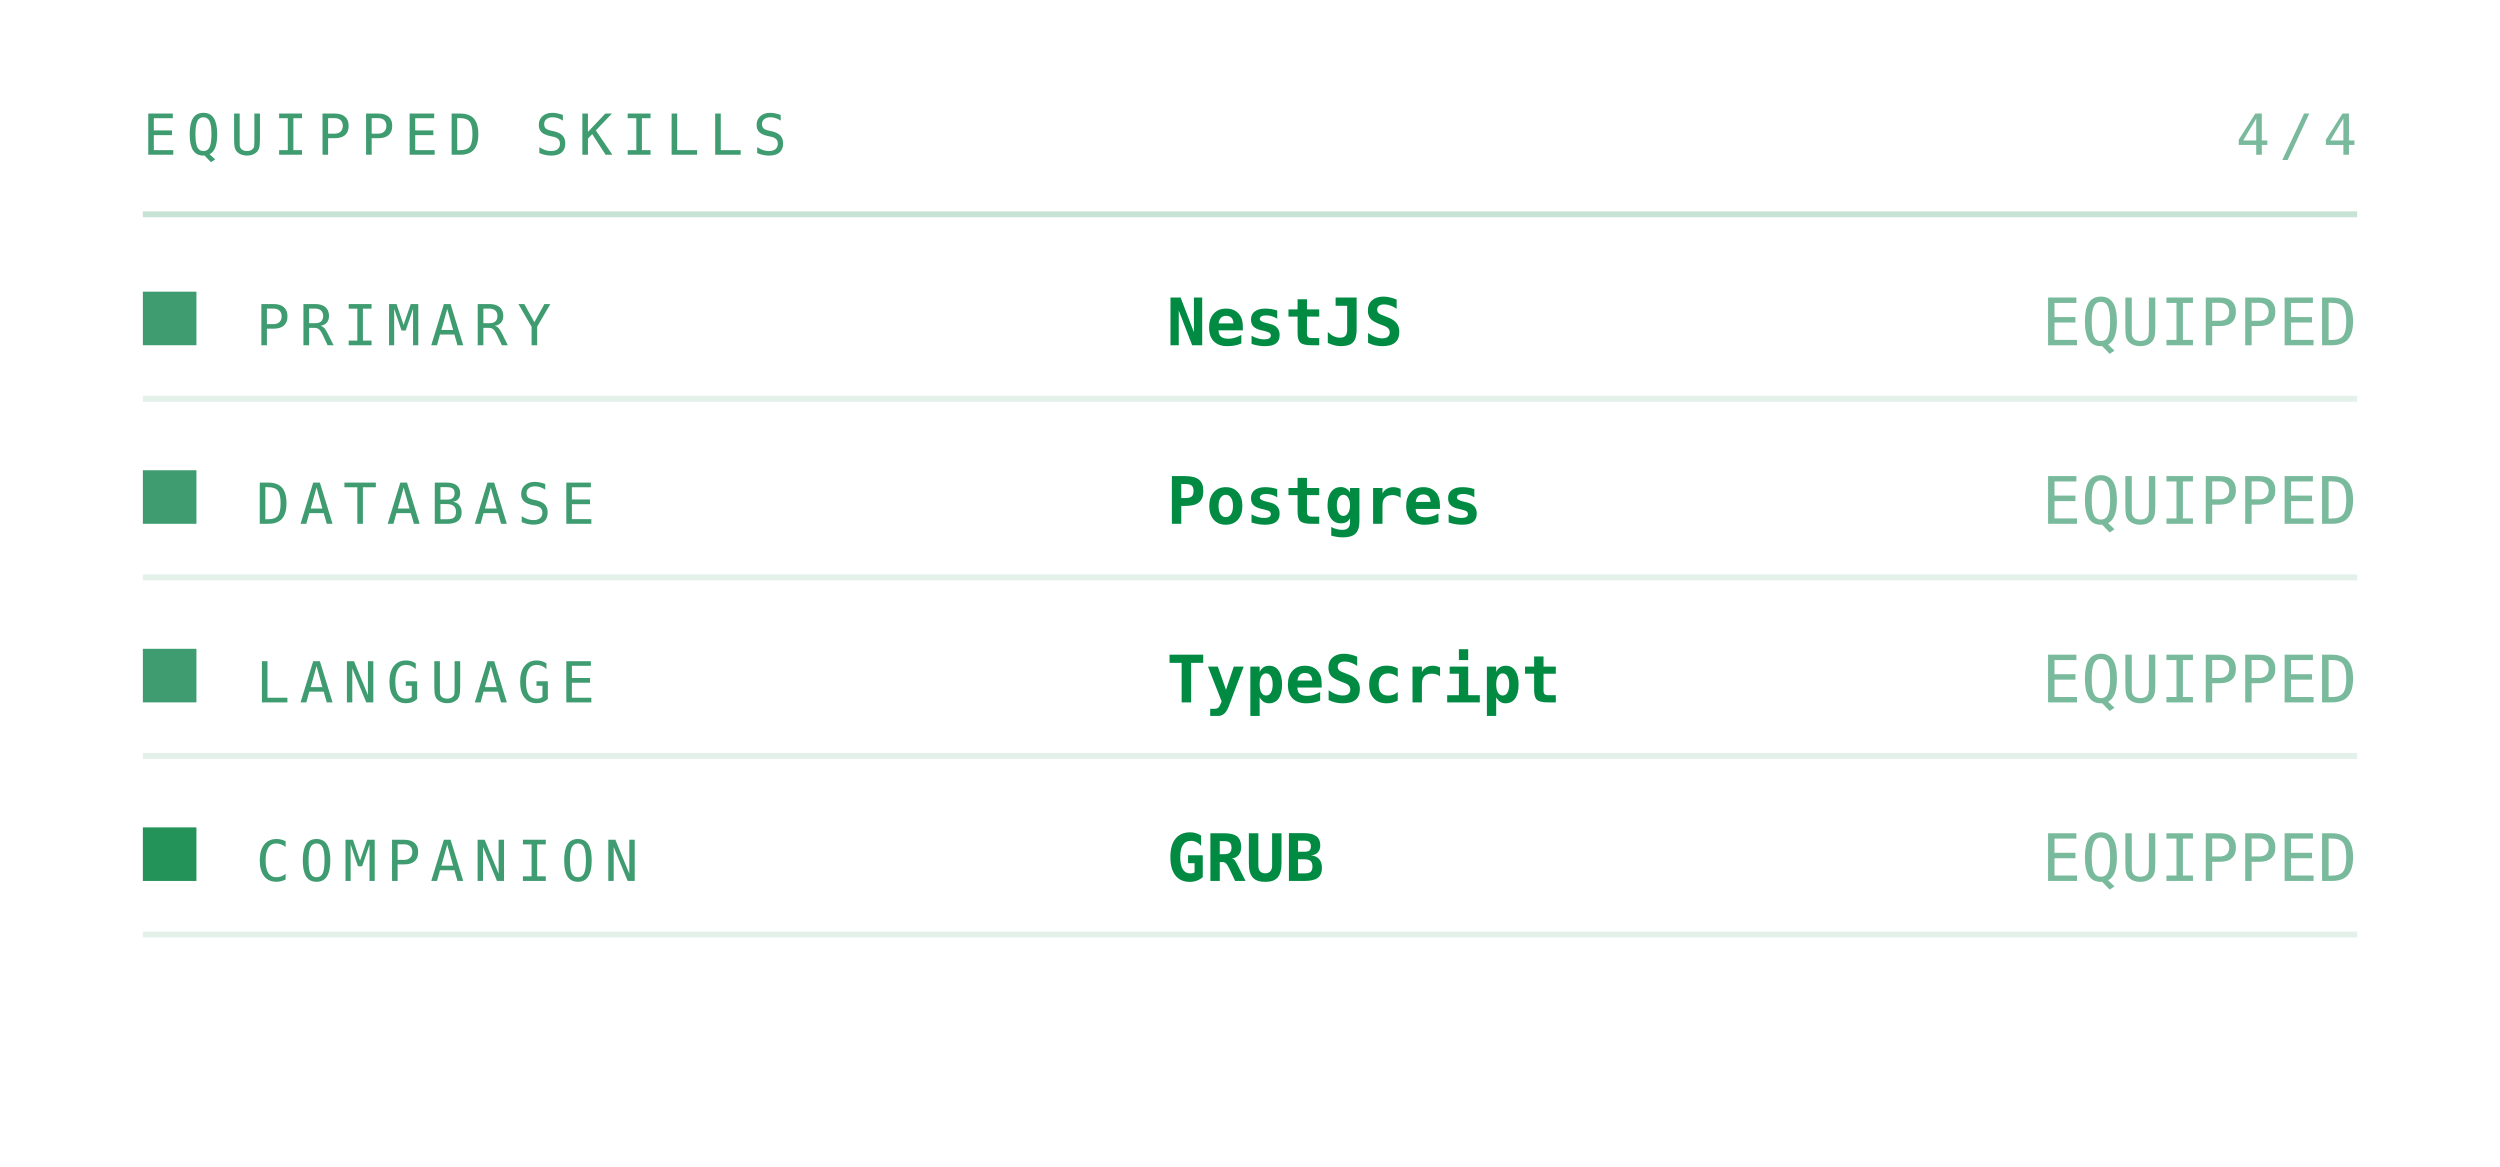
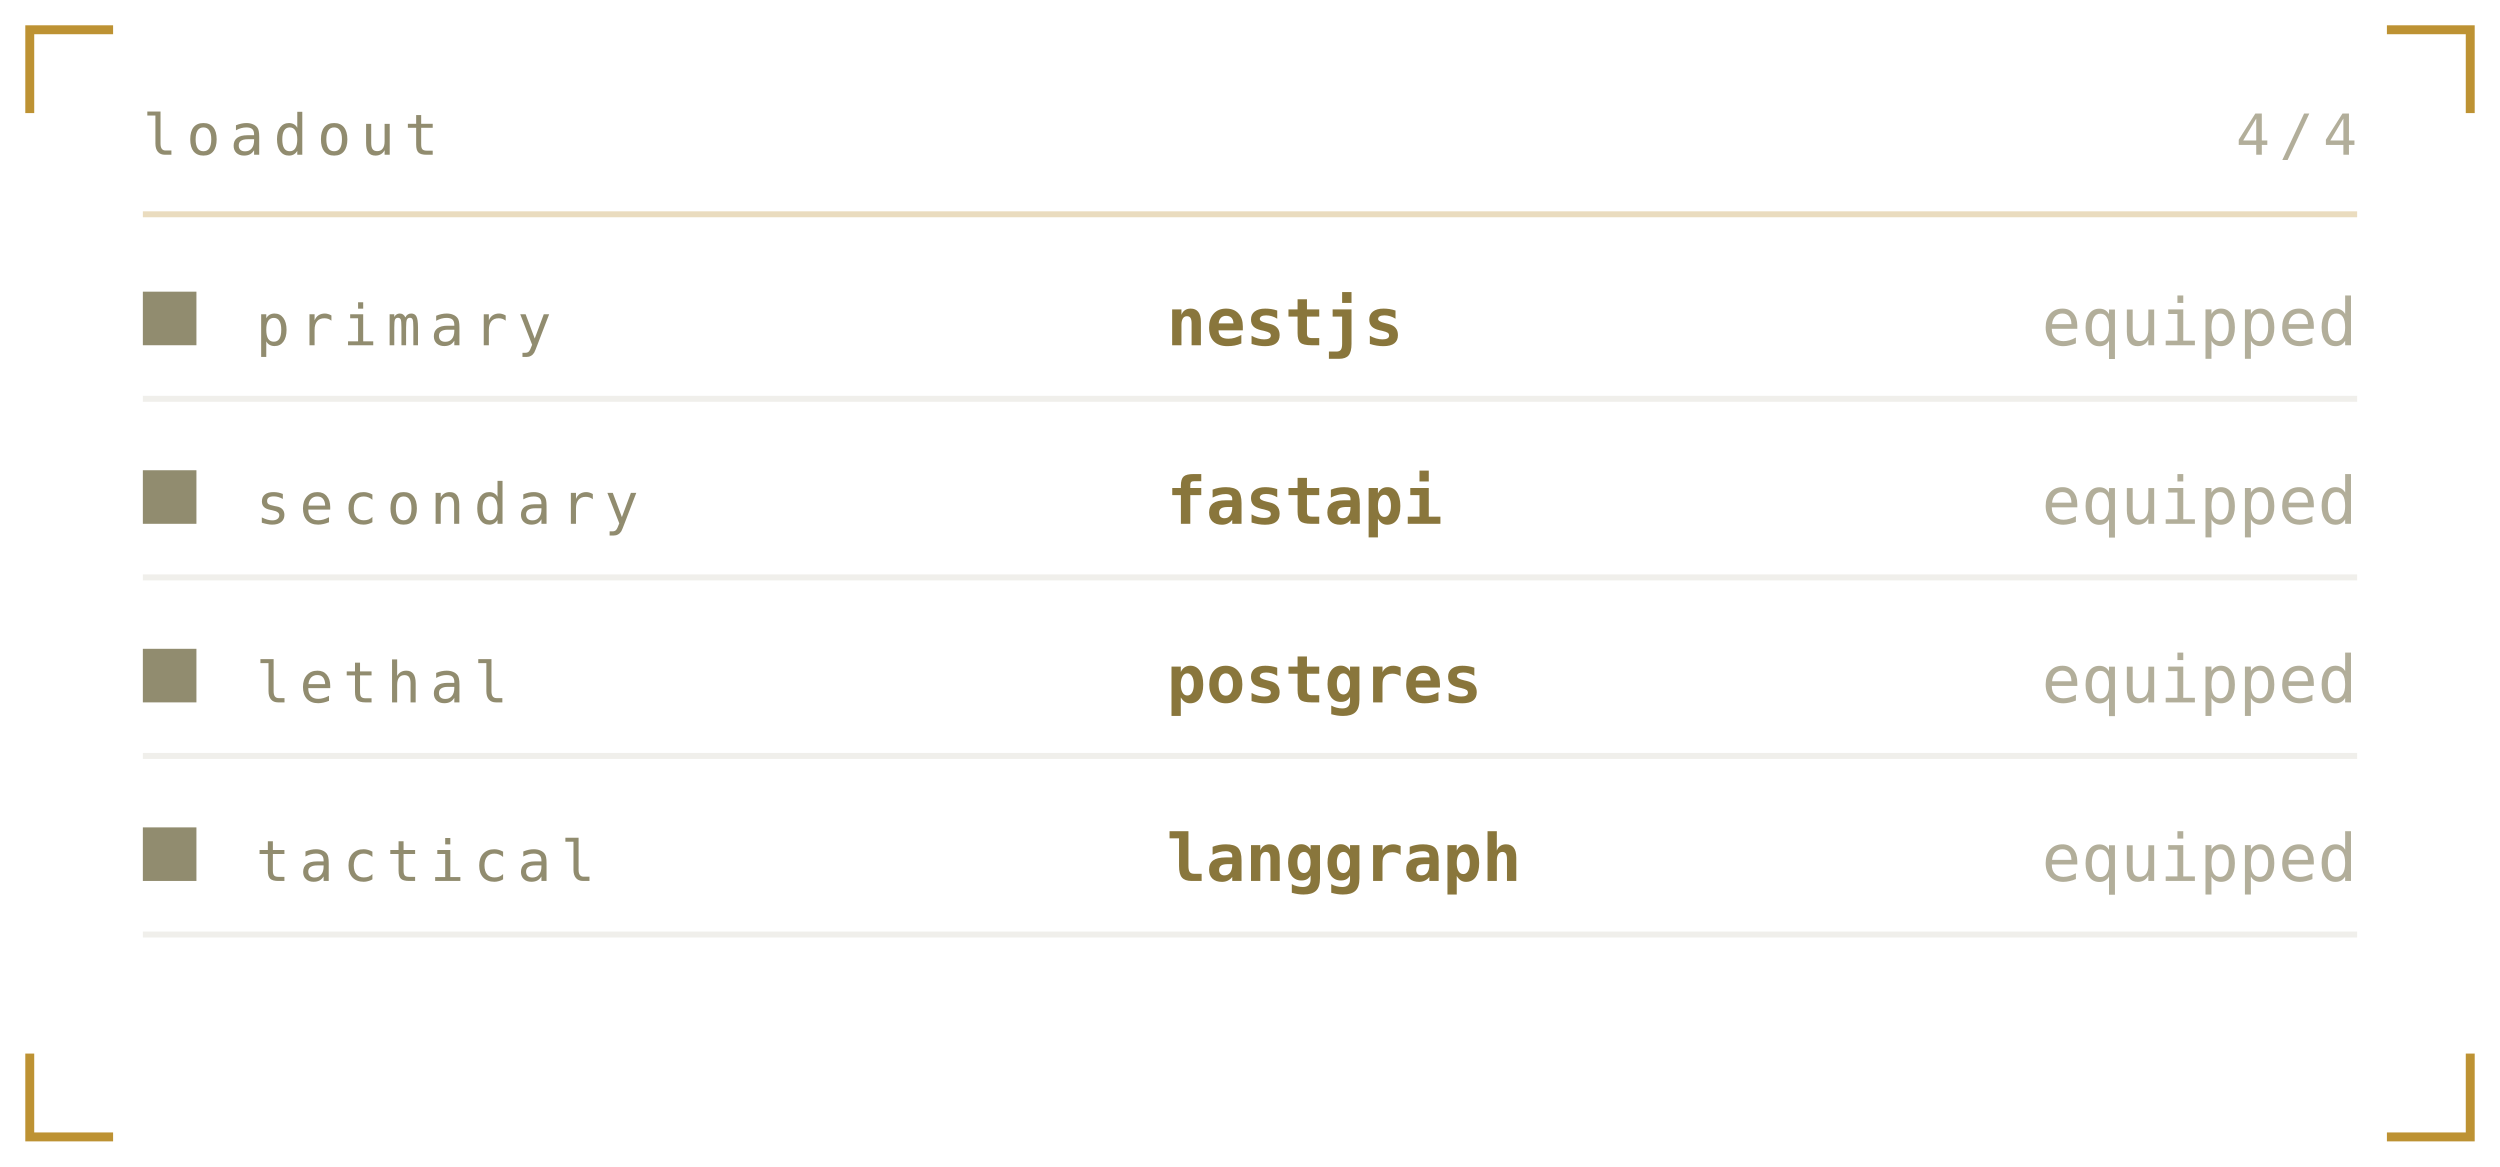
<svg xmlns="http://www.w3.org/2000/svg" viewBox="0 0 420 196" width="420" height="196" role="img" aria-labelledby="invt invd">
  <defs>
    <linearGradient id="invbg" x1="0" y1="0" x2="1" y2="1">
-       <stop offset="0" stop-color="#173d2b" />
-       <stop offset="1" stop-color="#0d2018" />
+       <stop offset="0" stop-color="#1b211b" />
+       <stop offset="1" stop-color="#0a0c0b" />
    </linearGradient>
  </defs>
  <style>
    .mono{font-family:ui-monospace,SFMono-Regular,Menlo,Consolas,"DejaVu Sans Mono",monospace}
-     .lbl{font-size:9.5px;letter-spacing:1.6px;fill:#3f9c71}
-     .big{font-size:31px;font-weight:700;fill:#008a42}
-     .med{font-size:15px;font-weight:700;fill:#008a42}
-     .sm{font-size:11px;fill:#008a42}
-     .dim{font-size:11px;fill:#3f9c71}
+     .lbl{font-size:9.5px;letter-spacing:1.6px;fill:#918c6f}
+     .big{font-size:31px;font-weight:700;fill:#89763c}
+     .med{font-size:15px;font-weight:700;fill:#89763c}
+     .sm{font-size:11px;fill:#89763c}
+     .dim{font-size:11px;fill:#918c6f}
    
    .pulse{animation:pulse 3.4s ease-in-out infinite}
    @keyframes pulse{0%,100%{opacity:1}50%{opacity:.62}}
</style>
-   <text class="mono lbl" x="24" y="26">EQUIPPED SKILLS</text>
+   <path d="M5 19V5H19M401 5H415V19M415 177V191H401M19 191H5V177" fill="none" stroke="#ac7700" stroke-width="1.5" stroke-opacity="0.8" />
+   <text class="mono lbl" x="24" y="26">loadout</text>
  <text class="mono lbl" x="396" y="26" text-anchor="end" opacity="0.7">4/4</text>
-   <line x1="24" y1="36" x2="396" y2="36" stroke="#239359" stroke-opacity="0.25" />
-   <rect x="24" y="49" width="9" height="9" fill="#3f9c71" />
-   <text class="mono lbl" x="43" y="58">PRIMARY</text>
-   <text class="mono sm" x="196" y="58" font-weight="700">NestJS</text>
-   <text class="mono dim" x="396" y="58" text-anchor="end" font-size="9" opacity="0.7">EQUIPPED</text>
-   <line x1="24" y1="67" x2="396" y2="67" stroke="#3f9c71" stroke-opacity="0.14" />
-   <rect x="24" y="79" width="9" height="9" fill="#3f9c71" />
-   <text class="mono lbl" x="43" y="88">DATABASE</text>
-   <text class="mono sm" x="196" y="88" font-weight="700">Postgres</text>
-   <text class="mono dim" x="396" y="88" text-anchor="end" font-size="9" opacity="0.7">EQUIPPED</text>
-   <line x1="24" y1="97" x2="396" y2="97" stroke="#3f9c71" stroke-opacity="0.14" />
-   <rect x="24" y="109" width="9" height="9" fill="#3f9c71" />
-   <text class="mono lbl" x="43" y="118">LANGUAGE</text>
-   <text class="mono sm" x="196" y="118" font-weight="700">TypeScript</text>
-   <text class="mono dim" x="396" y="118" text-anchor="end" font-size="9" opacity="0.7">EQUIPPED</text>
-   <line x1="24" y1="127" x2="396" y2="127" stroke="#3f9c71" stroke-opacity="0.14" />
-   <rect x="24" y="139" width="9" height="9" fill="#239359" class="pulse" />
-   <text class="mono lbl" x="43" y="148">COMPANION</text>
-   <text class="mono sm" x="196" y="148" font-weight="700" fill="#239359">GRUB</text>
-   <text class="mono dim" x="396" y="148" text-anchor="end" font-size="9" opacity="0.7">EQUIPPED</text>
-   <line x1="24" y1="157" x2="396" y2="157" stroke="#3f9c71" stroke-opacity="0.14" />
+   <line x1="24" y1="36" x2="396" y2="36" stroke="#ac7700" stroke-opacity="0.25" />
+   <rect x="24" y="49" width="9" height="9" fill="#918c6f" />
+   <text class="mono lbl" x="43" y="58">primary</text>
+   <text class="mono sm" x="196" y="58" font-weight="700">nestjs</text>
+   <text class="mono dim" x="396" y="58" text-anchor="end" font-size="9" opacity="0.7">equipped</text>
+   <line x1="24" y1="67" x2="396" y2="67" stroke="#918c6f" stroke-opacity="0.14" />
+   <rect x="24" y="79" width="9" height="9" fill="#918c6f" />
+   <text class="mono lbl" x="43" y="88">secondary</text>
+   <text class="mono sm" x="196" y="88" font-weight="700">fastapi</text>
+   <text class="mono dim" x="396" y="88" text-anchor="end" font-size="9" opacity="0.7">equipped</text>
+   <line x1="24" y1="97" x2="396" y2="97" stroke="#918c6f" stroke-opacity="0.14" />
+   <rect x="24" y="109" width="9" height="9" fill="#918c6f" />
+   <text class="mono lbl" x="43" y="118">lethal</text>
+   <text class="mono sm" x="196" y="118" font-weight="700">postgres</text>
+   <text class="mono dim" x="396" y="118" text-anchor="end" font-size="9" opacity="0.7">equipped</text>
+   <line x1="24" y1="127" x2="396" y2="127" stroke="#918c6f" stroke-opacity="0.14" />
+   <rect x="24" y="139" width="9" height="9" fill="#918c6f" />
+   <text class="mono lbl" x="43" y="148">tactical</text>
+   <text class="mono sm" x="196" y="148" font-weight="700">langgraph</text>
+   <text class="mono dim" x="396" y="148" text-anchor="end" font-size="9" opacity="0.7">equipped</text>
+   <line x1="24" y1="157" x2="396" y2="157" stroke="#918c6f" stroke-opacity="0.14" />
</svg>
